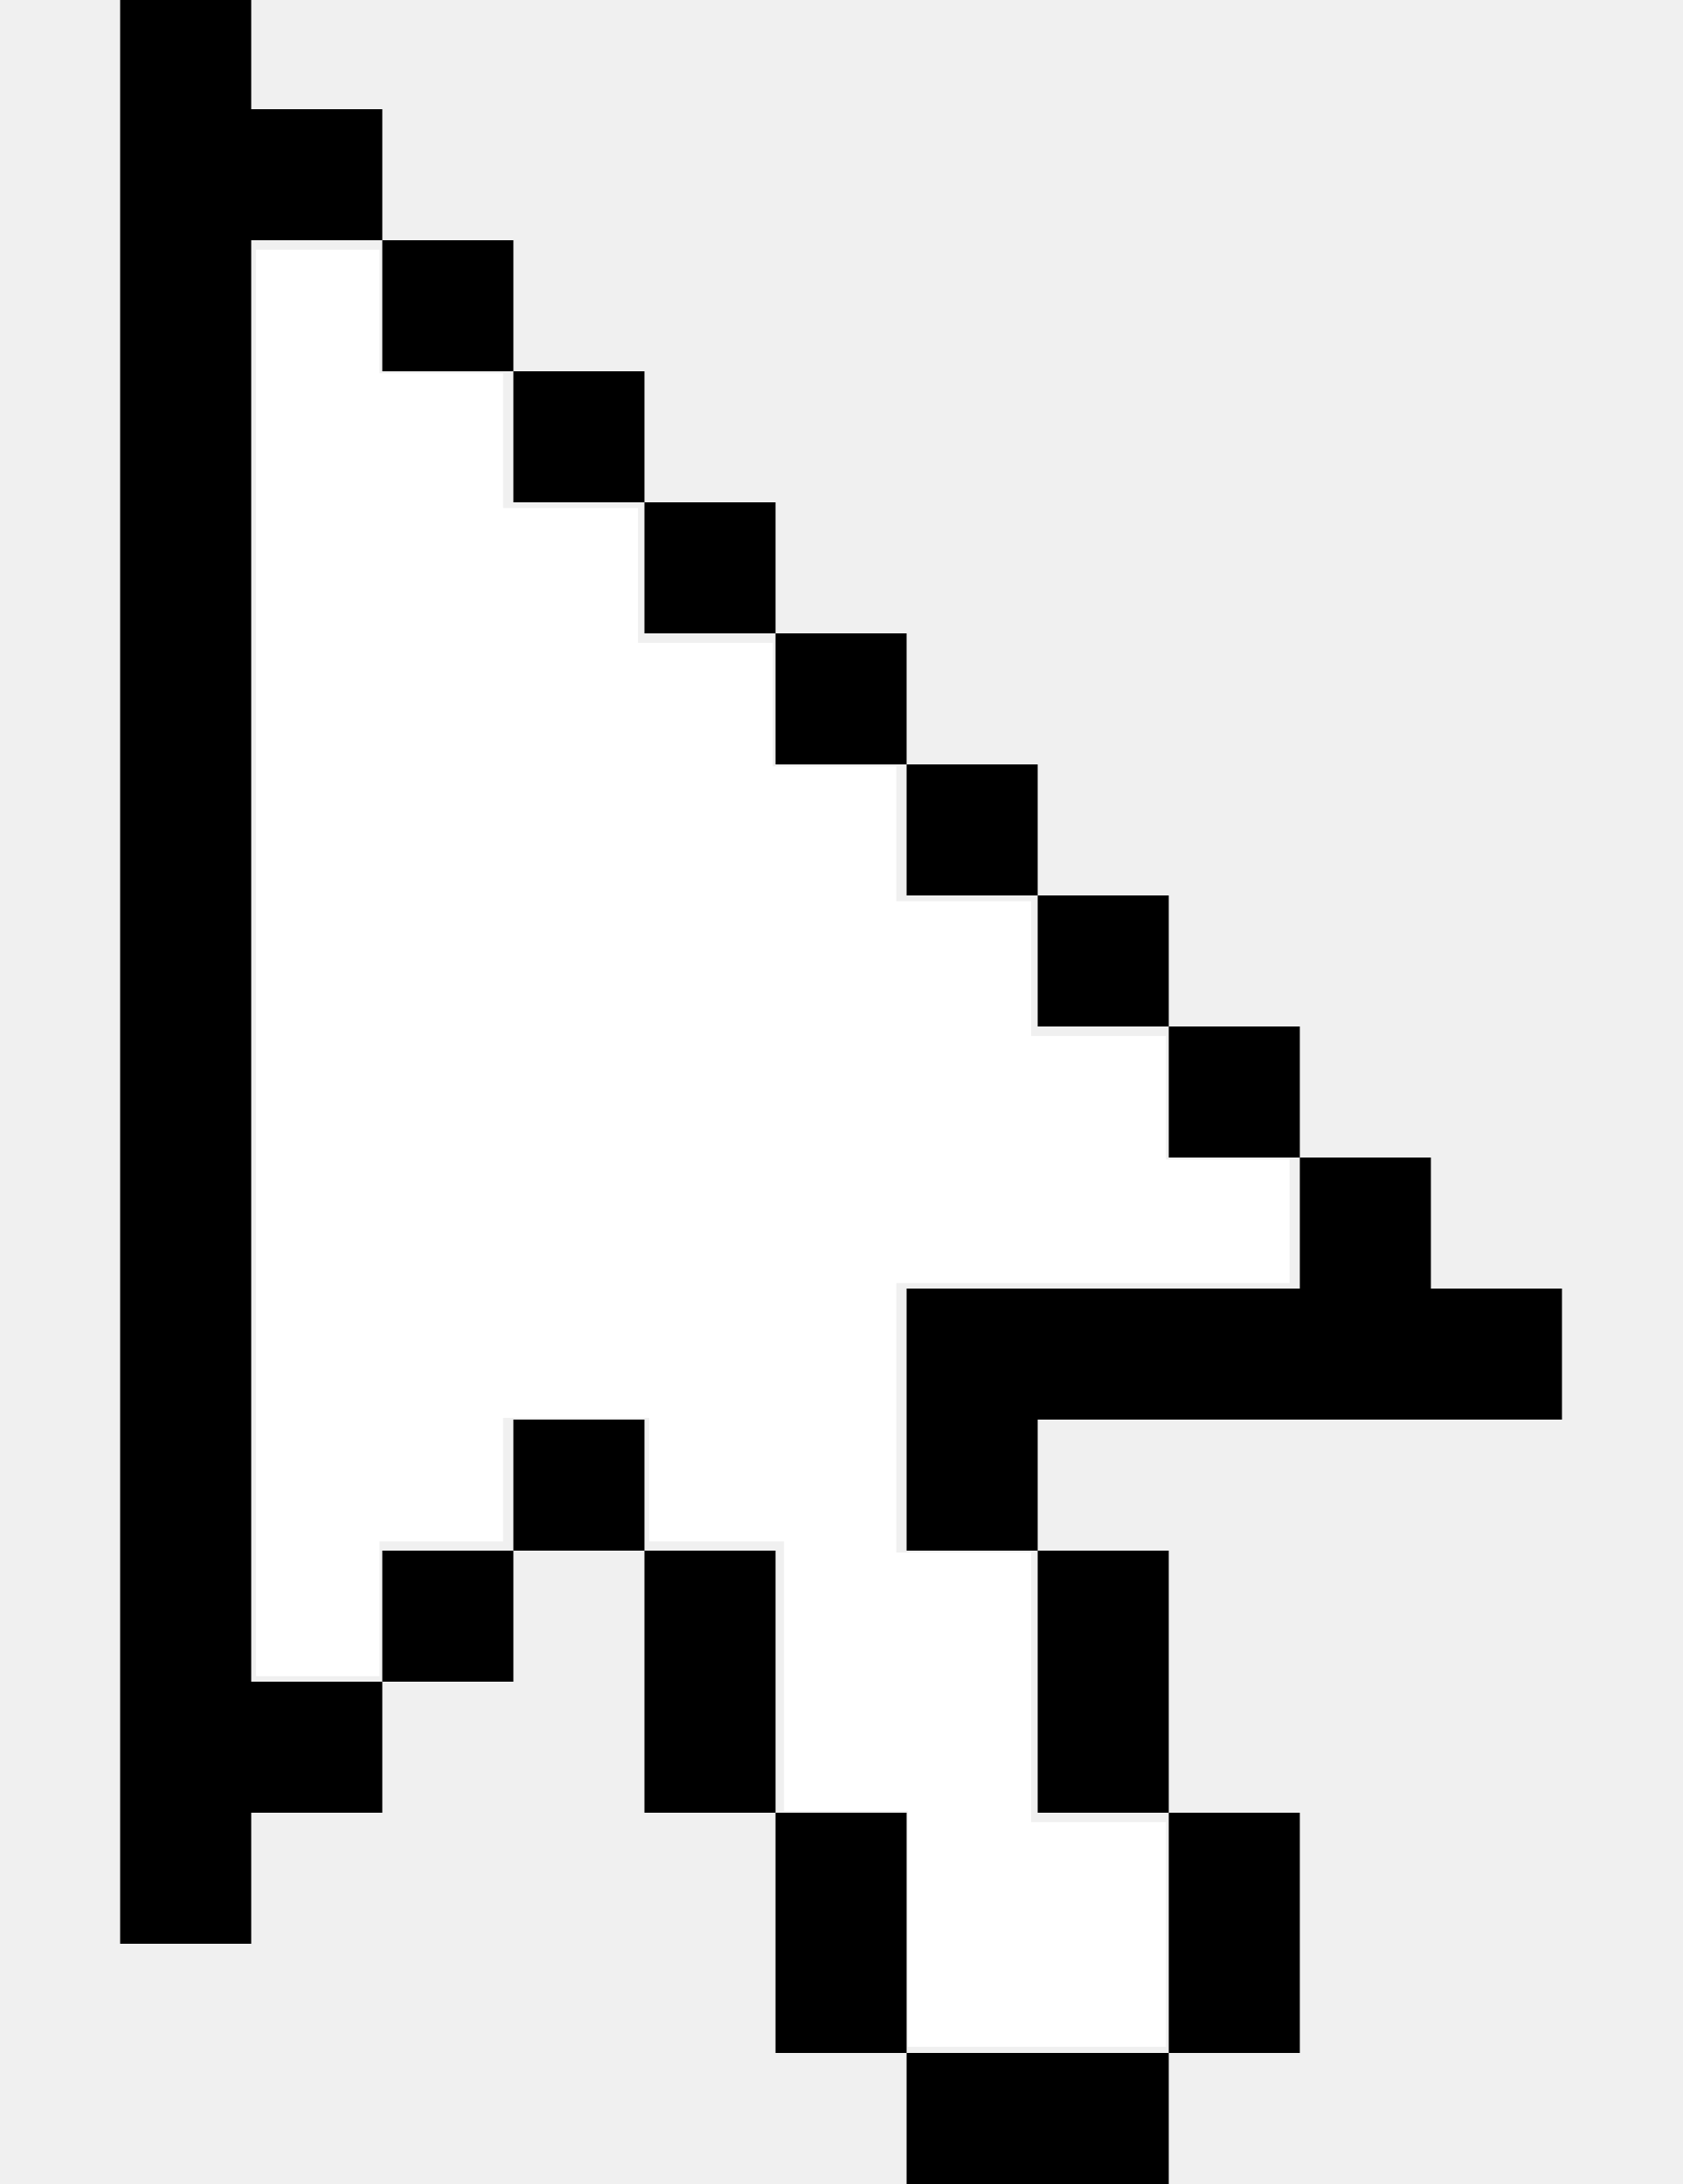
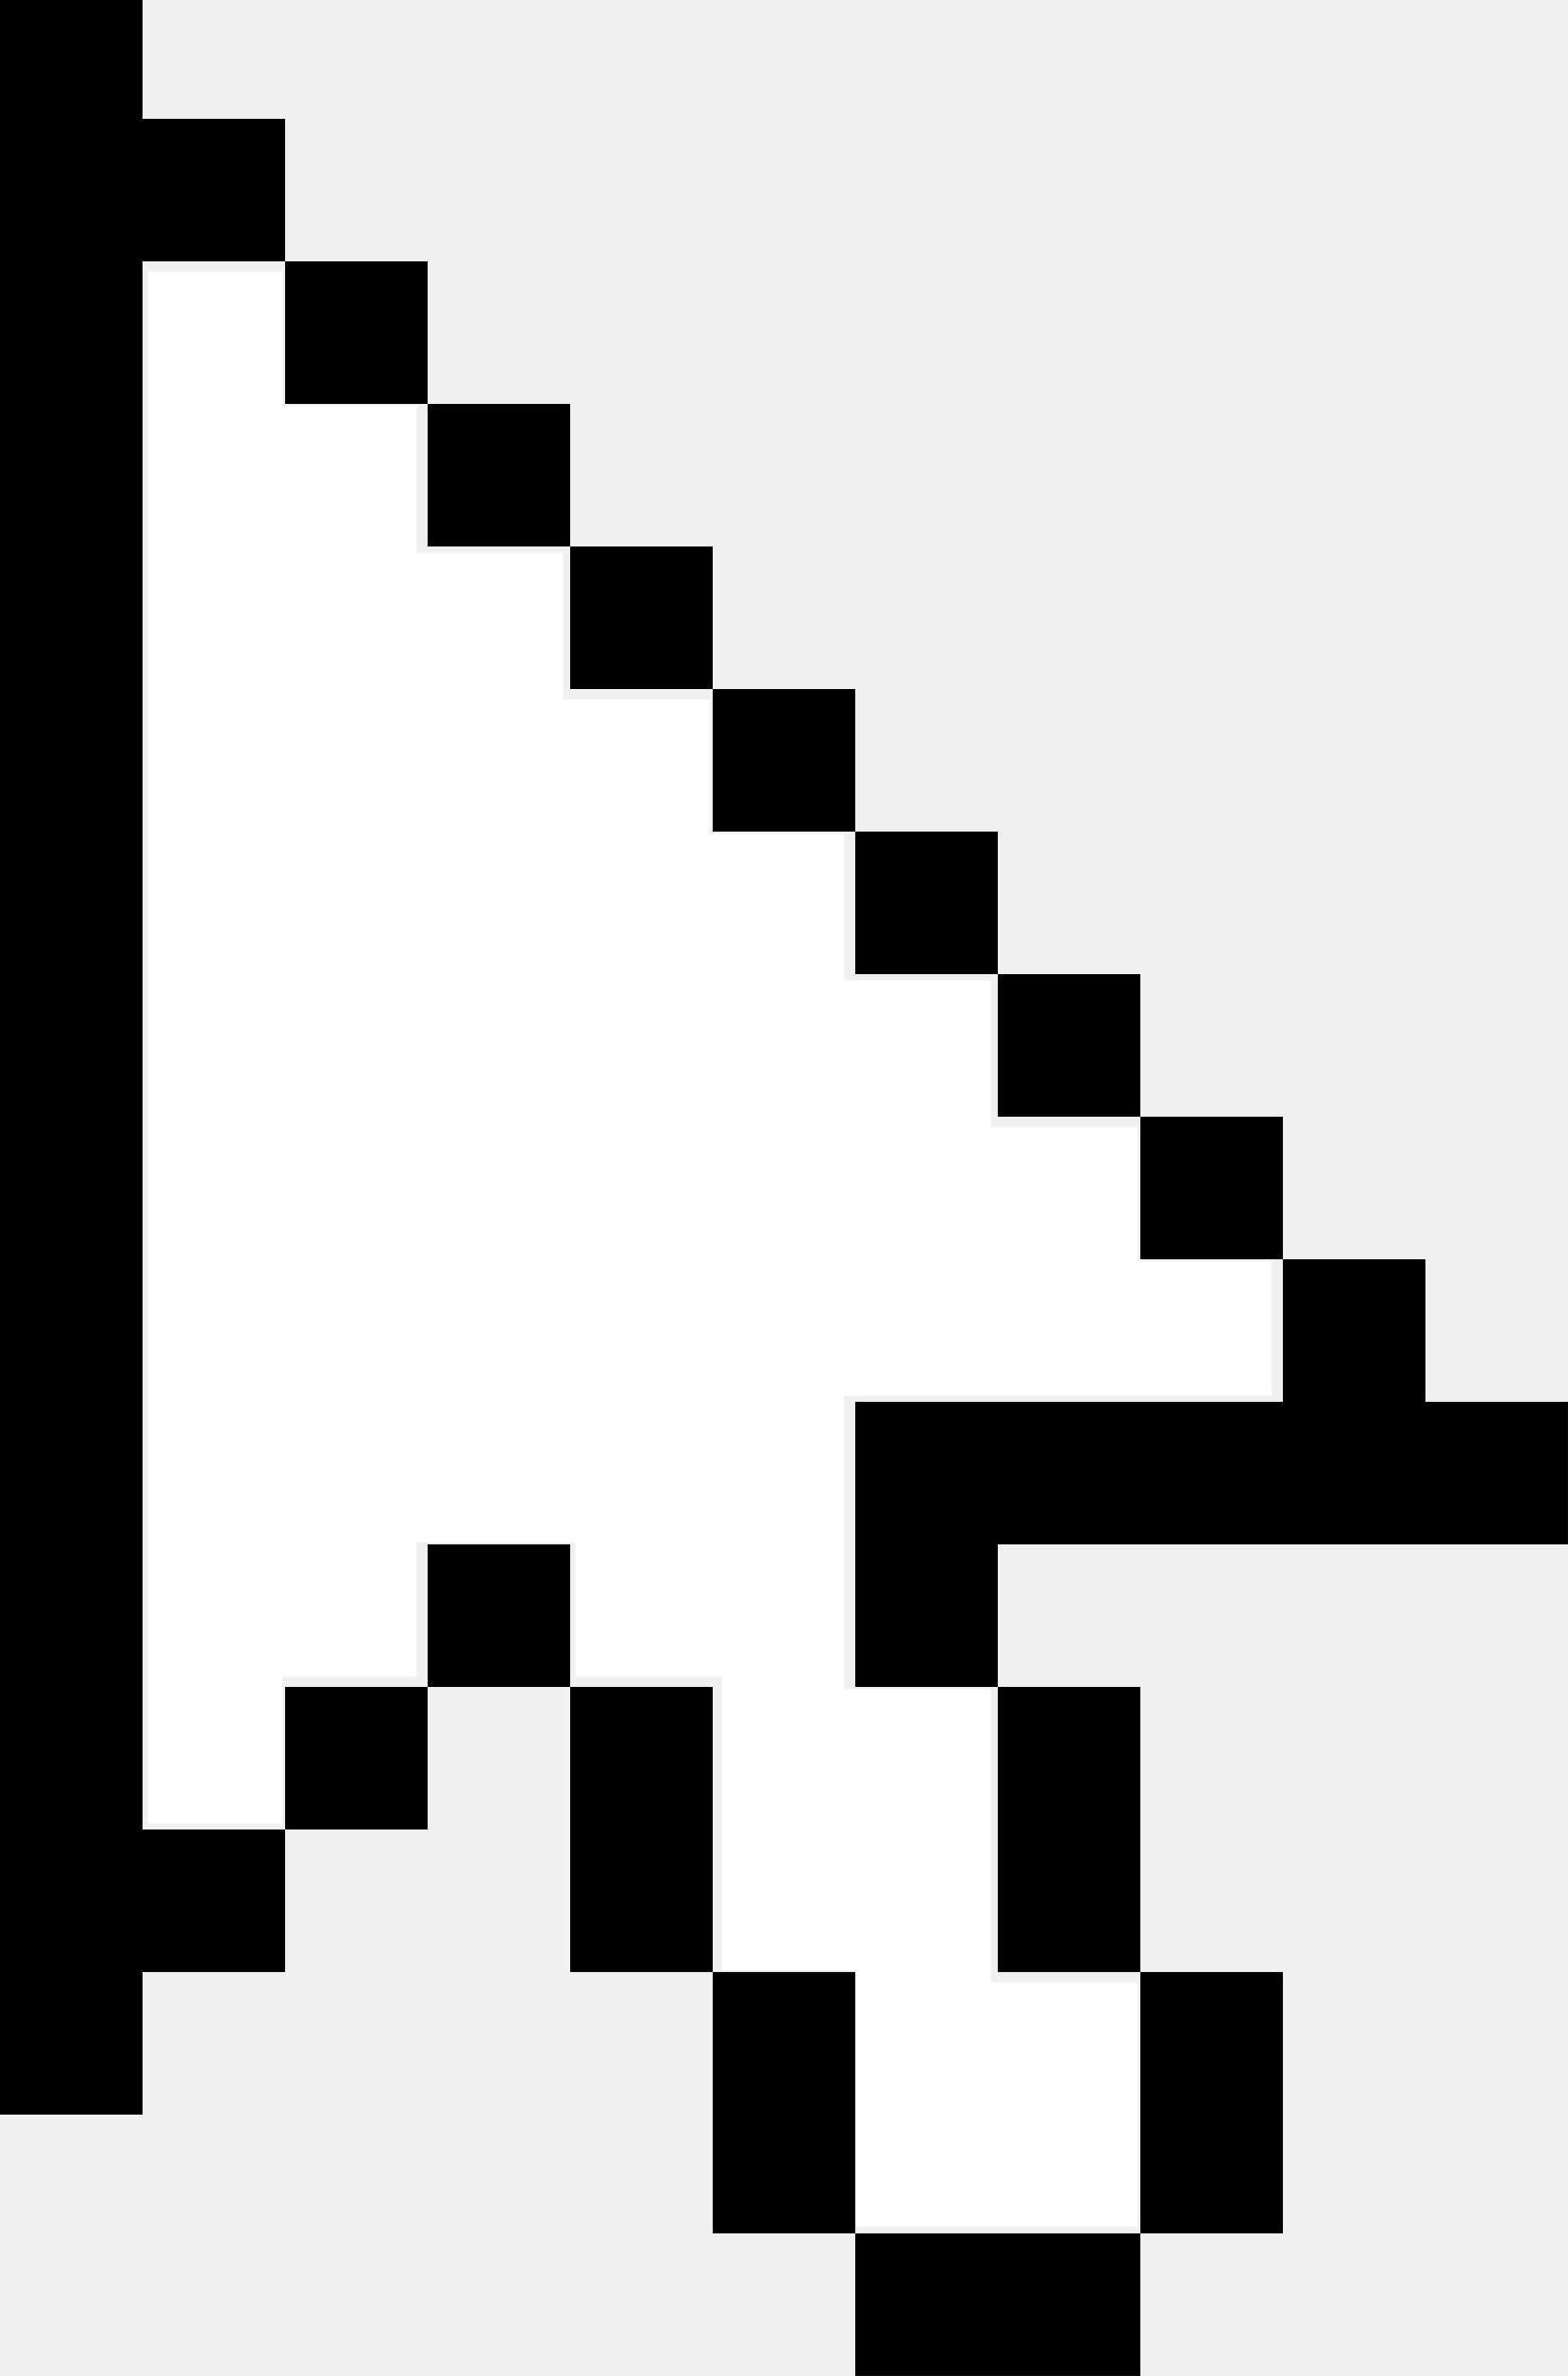
- <svg xmlns="http://www.w3.org/2000/svg" version="1.1" width="23.1" height="30" viewBox="0 0 66 100">
-   <g transform="translate(-22.08559,-6.171177)">
-     <g transform="translate(6.171177,19.54206)">
-       <g transform="translate(-3.085589,-13.37088)">
-         <path d="m 31,11 h 6 v 6 h -6 z" />
-         <path d="m 37,17 h 6 v 6 h -6 z" />
-         <path d="m 43,23 h 6 v 6 h -6 z" />
-         <path d="m 49,29 h 6 v 6 h -6 z" />
-         <path d="m 55,35 h 6 v 6 h -6 z" />
-         <path d="m 61,41 h 6 v 6 h -6 z" />
-         <path d="m 67,47 h 6 v 6 h -6 z" />
-         <path d="M 31,11 V 5 H 25 V 0 h -6 v 89 h 6 v -6 h 6 V 77 H 25 V 11 Z" />
-         <path d="m 43,71 h 6 v 12 h -6 z" />
-         <path d="m 37,65 h 6 v 6 h -6 z" />
-         <path d="m 31,71 h 6 v 6 h -6 z" />
-         <path d="m 61,71 h 6 v 12 h -6 z" />
-         <path d="m 67,83 h 6 v 11 h -6 z" />
-         <path d="m 49,83 h 6 v 11 h -6 z" />
-         <path d="m 55,100 h 6 6 v -6 h -6 -6 z" />
-         <path d="m 85,59 h -6 v -6 h -6 v 6 H 55 v 12 h 6 v -6 h 24 z" />
+ <svg xmlns="http://www.w3.org/2000/svg" width="4.462mm" height="6.761mm" viewBox="0 0 4.462 6.761" version="1.1" id="svg5">
+   <defs id="defs2" />
+   <g id="layer1" transform="translate(-91.5156,-134.7854)">
+     <g transform="matrix(0.06760803,0,0,0.06760803,90.43966,135.6894)" id="g860">
+       <g transform="translate(-3.085589,-13.37088)" id="g856">
+         <path d="m 31,11 h 6 v 6 h -6 z" id="path824" />
+         <path d="m 37,17 h 6 v 6 h -6 z" id="path826" />
+         <path d="m 43,23 h 6 v 6 h -6 z" id="path828" />
+         <path d="m 49,29 h 6 v 6 h -6 z" id="path830" />
+         <path d="m 55,35 h 6 v 6 h -6 z" id="path832" />
+         <path d="m 61,41 h 6 v 6 h -6 z" id="path834" />
+         <path d="m 67,47 h 6 v 6 h -6 z" id="path836" />
+         <path d="M 31,11 V 5 H 25 V 0 h -6 v 89 h 6 v -6 h 6 V 77 H 25 V 11 Z" id="path838" />
+         <path d="m 43,71 h 6 v 12 h -6 z" id="path840" />
+         <path d="m 37,65 h 6 v 6 h -6 z" id="path842" />
+         <path d="m 31,71 h 6 v 6 h -6 z" id="path844" />
+         <path d="m 61,71 h 6 v 12 h -6 z" id="path846" />
+         <path d="m 67,83 h 6 v 11 h -6 z" id="path848" />
+         <path d="m 49,83 h 6 v 11 h -6 z" id="path850" />
+         <path d="m 55,100 h 6 6 v -6 h -6 -6 z" id="path852" />
+         <path d="m 85,59 h -6 v -6 h -6 v 6 H 55 v 12 h 6 v -6 h 24 z" id="path854" />
      </g>
-       <path style="fill:#ffffff;fill-opacity:100;stroke-width:1.944" d="m 51.96,74.946 v -5.4 H 49.132 46.303 v -6.171 -6.171 h -3.086 -3.086 v -2.828 -2.828 h -3.343 -3.343 v 2.828 2.828 h -2.828 -2.828 v 3.086 3.086 H 24.961 22.133 V 30.719 -1.937 h 2.828 2.828 V 0.892 3.72 h 2.828 2.828 v 3.086 3.086 h 3.086 3.086 v 3.086 3.086 h 3.086 3.086 v 2.828 2.828 h 2.828 2.828 v 3.086 3.086 h 3.086 3.086 v 3.086 3.086 h 3.086 3.086 v 2.828 2.828 h 2.828 2.828 v 2.828 2.828 h -9 -9 v 6.171 6.171 h 3.086 3.086 v 6.171 6.171 h 3.086 3.086 v 5.143 5.143 h -5.914 -5.914 z" />
+       <path style="fill:#ffffff;fill-opacity:1;stroke-width:1.944" d="m 51.96,74.946 v -5.4 H 49.132 46.303 v -6.171 -6.171 h -3.086 -3.086 v -2.828 -2.828 h -3.343 -3.343 v 2.828 2.828 h -2.828 -2.828 v 3.086 3.086 H 24.961 22.133 V 30.719 -1.937 h 2.828 2.828 V 0.892 3.72 h 2.828 2.828 v 3.086 3.086 h 3.086 3.086 v 3.086 3.086 h 3.086 3.086 v 2.828 2.828 h 2.828 2.828 v 3.086 3.086 h 3.086 3.086 v 3.086 3.086 h 3.086 3.086 v 2.828 2.828 h 2.828 2.828 v 2.828 2.828 h -9 -9 v 6.171 6.171 h 3.086 3.086 v 6.171 6.171 h 3.086 3.086 v 5.143 5.143 h -5.914 -5.914 z" id="path858" />
    </g>
  </g>
</svg>
